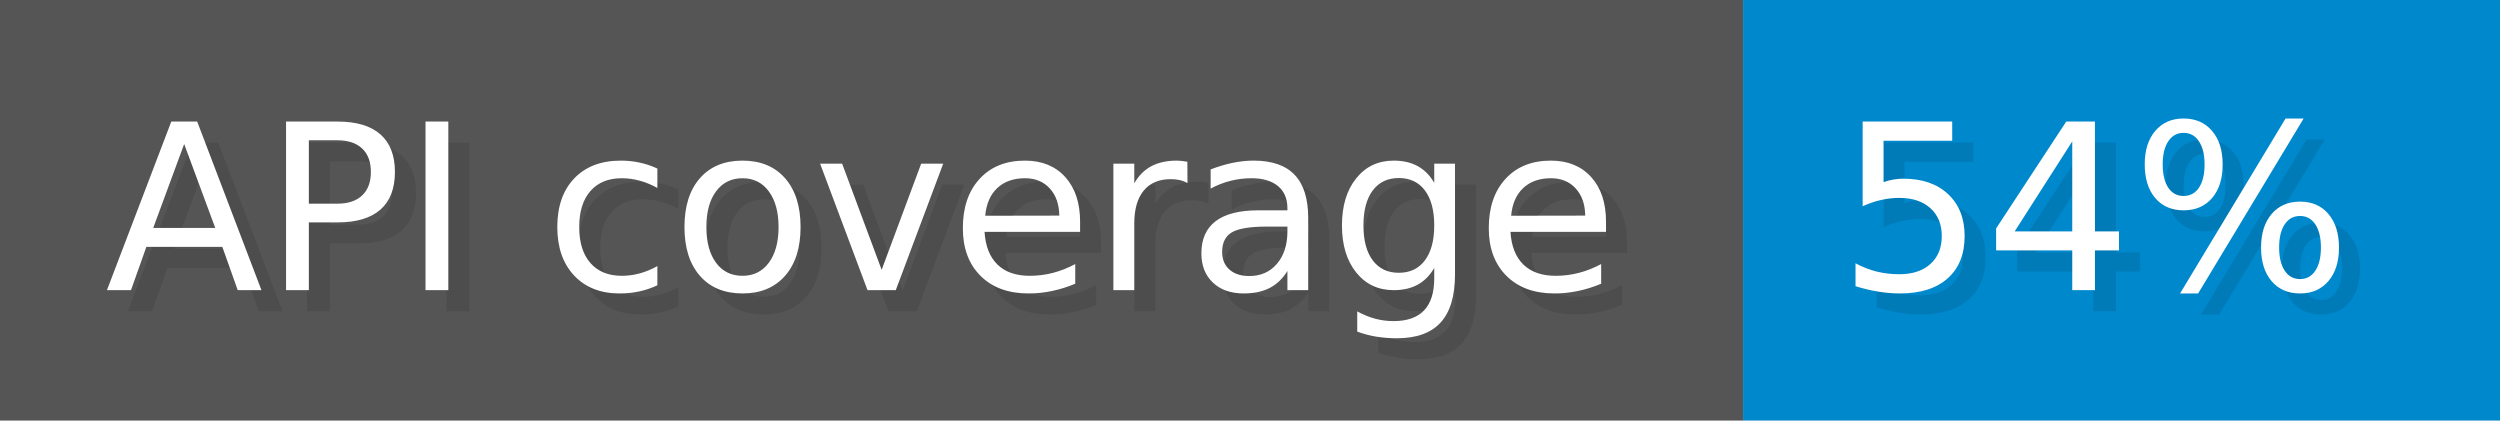
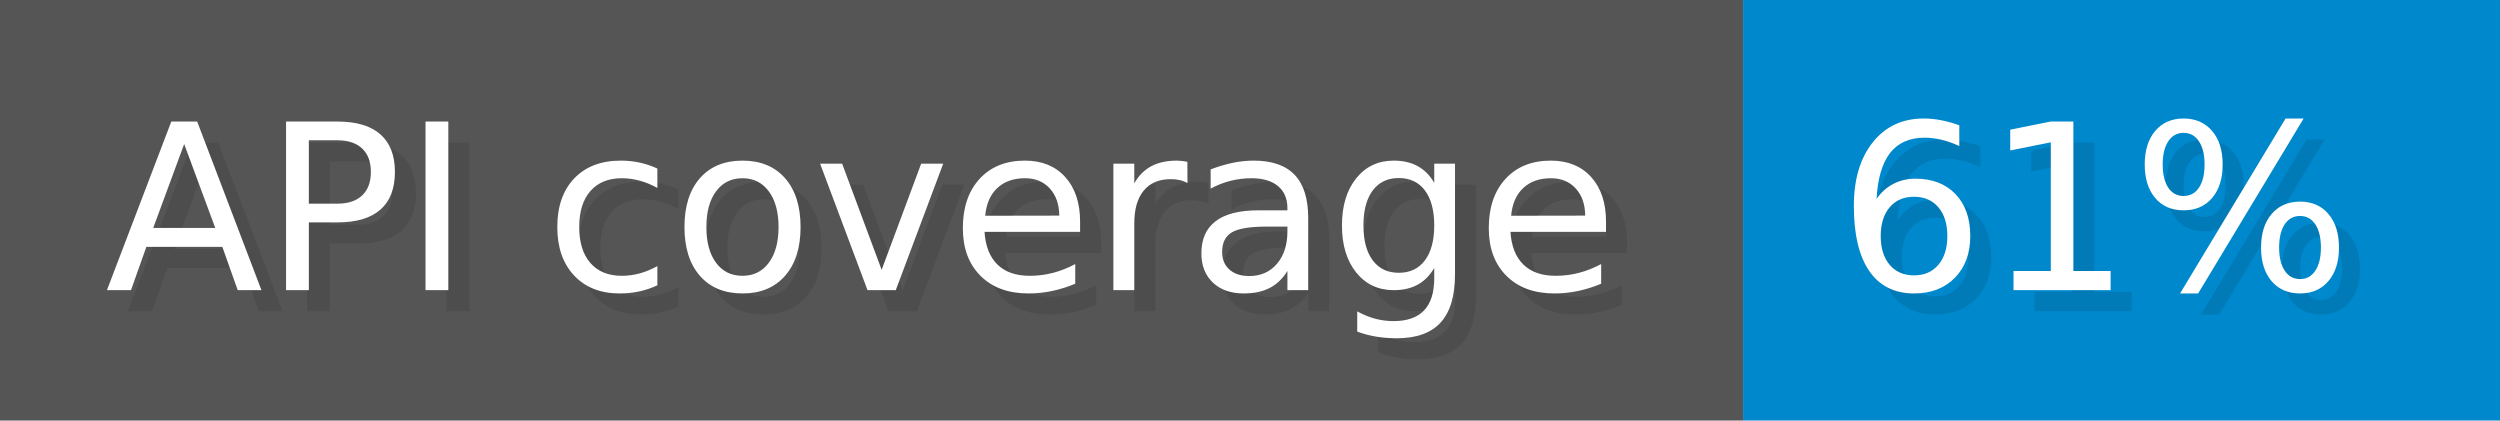
- <svg xmlns="http://www.w3.org/2000/svg" width="118.9" height="20" viewBox="0 0 1189 200" role="img" aria-label="API coverage: 54%">
+ <svg xmlns="http://www.w3.org/2000/svg" width="118.9" height="20" viewBox="0 0 1189 200" role="img" aria-label="API coverage: 61%">
  <g>
    <rect fill="#555" width="829" height="200" />
    <rect fill="#08C" x="829" width="360" height="200" />
  </g>
  <g aria-hidden="true" fill="#fff" text-anchor="start" font-family="Verdana,DejaVu Sans,sans-serif" font-size="110">
    <text x="60" y="148" textLength="729" fill="#000" opacity="0.1">API coverage</text>
    <text x="50" y="138" textLength="729">API coverage</text>
-     <text x="884" y="148" textLength="260" fill="#000" opacity="0.1">54%</text>
-     <text x="874" y="138" textLength="260">54%</text>
+     <text x="884" y="148" textLength="260" fill="#000" opacity="0.1">61%</text>
+     <text x="874" y="138" textLength="260">61%</text>
  </g>
</svg>
